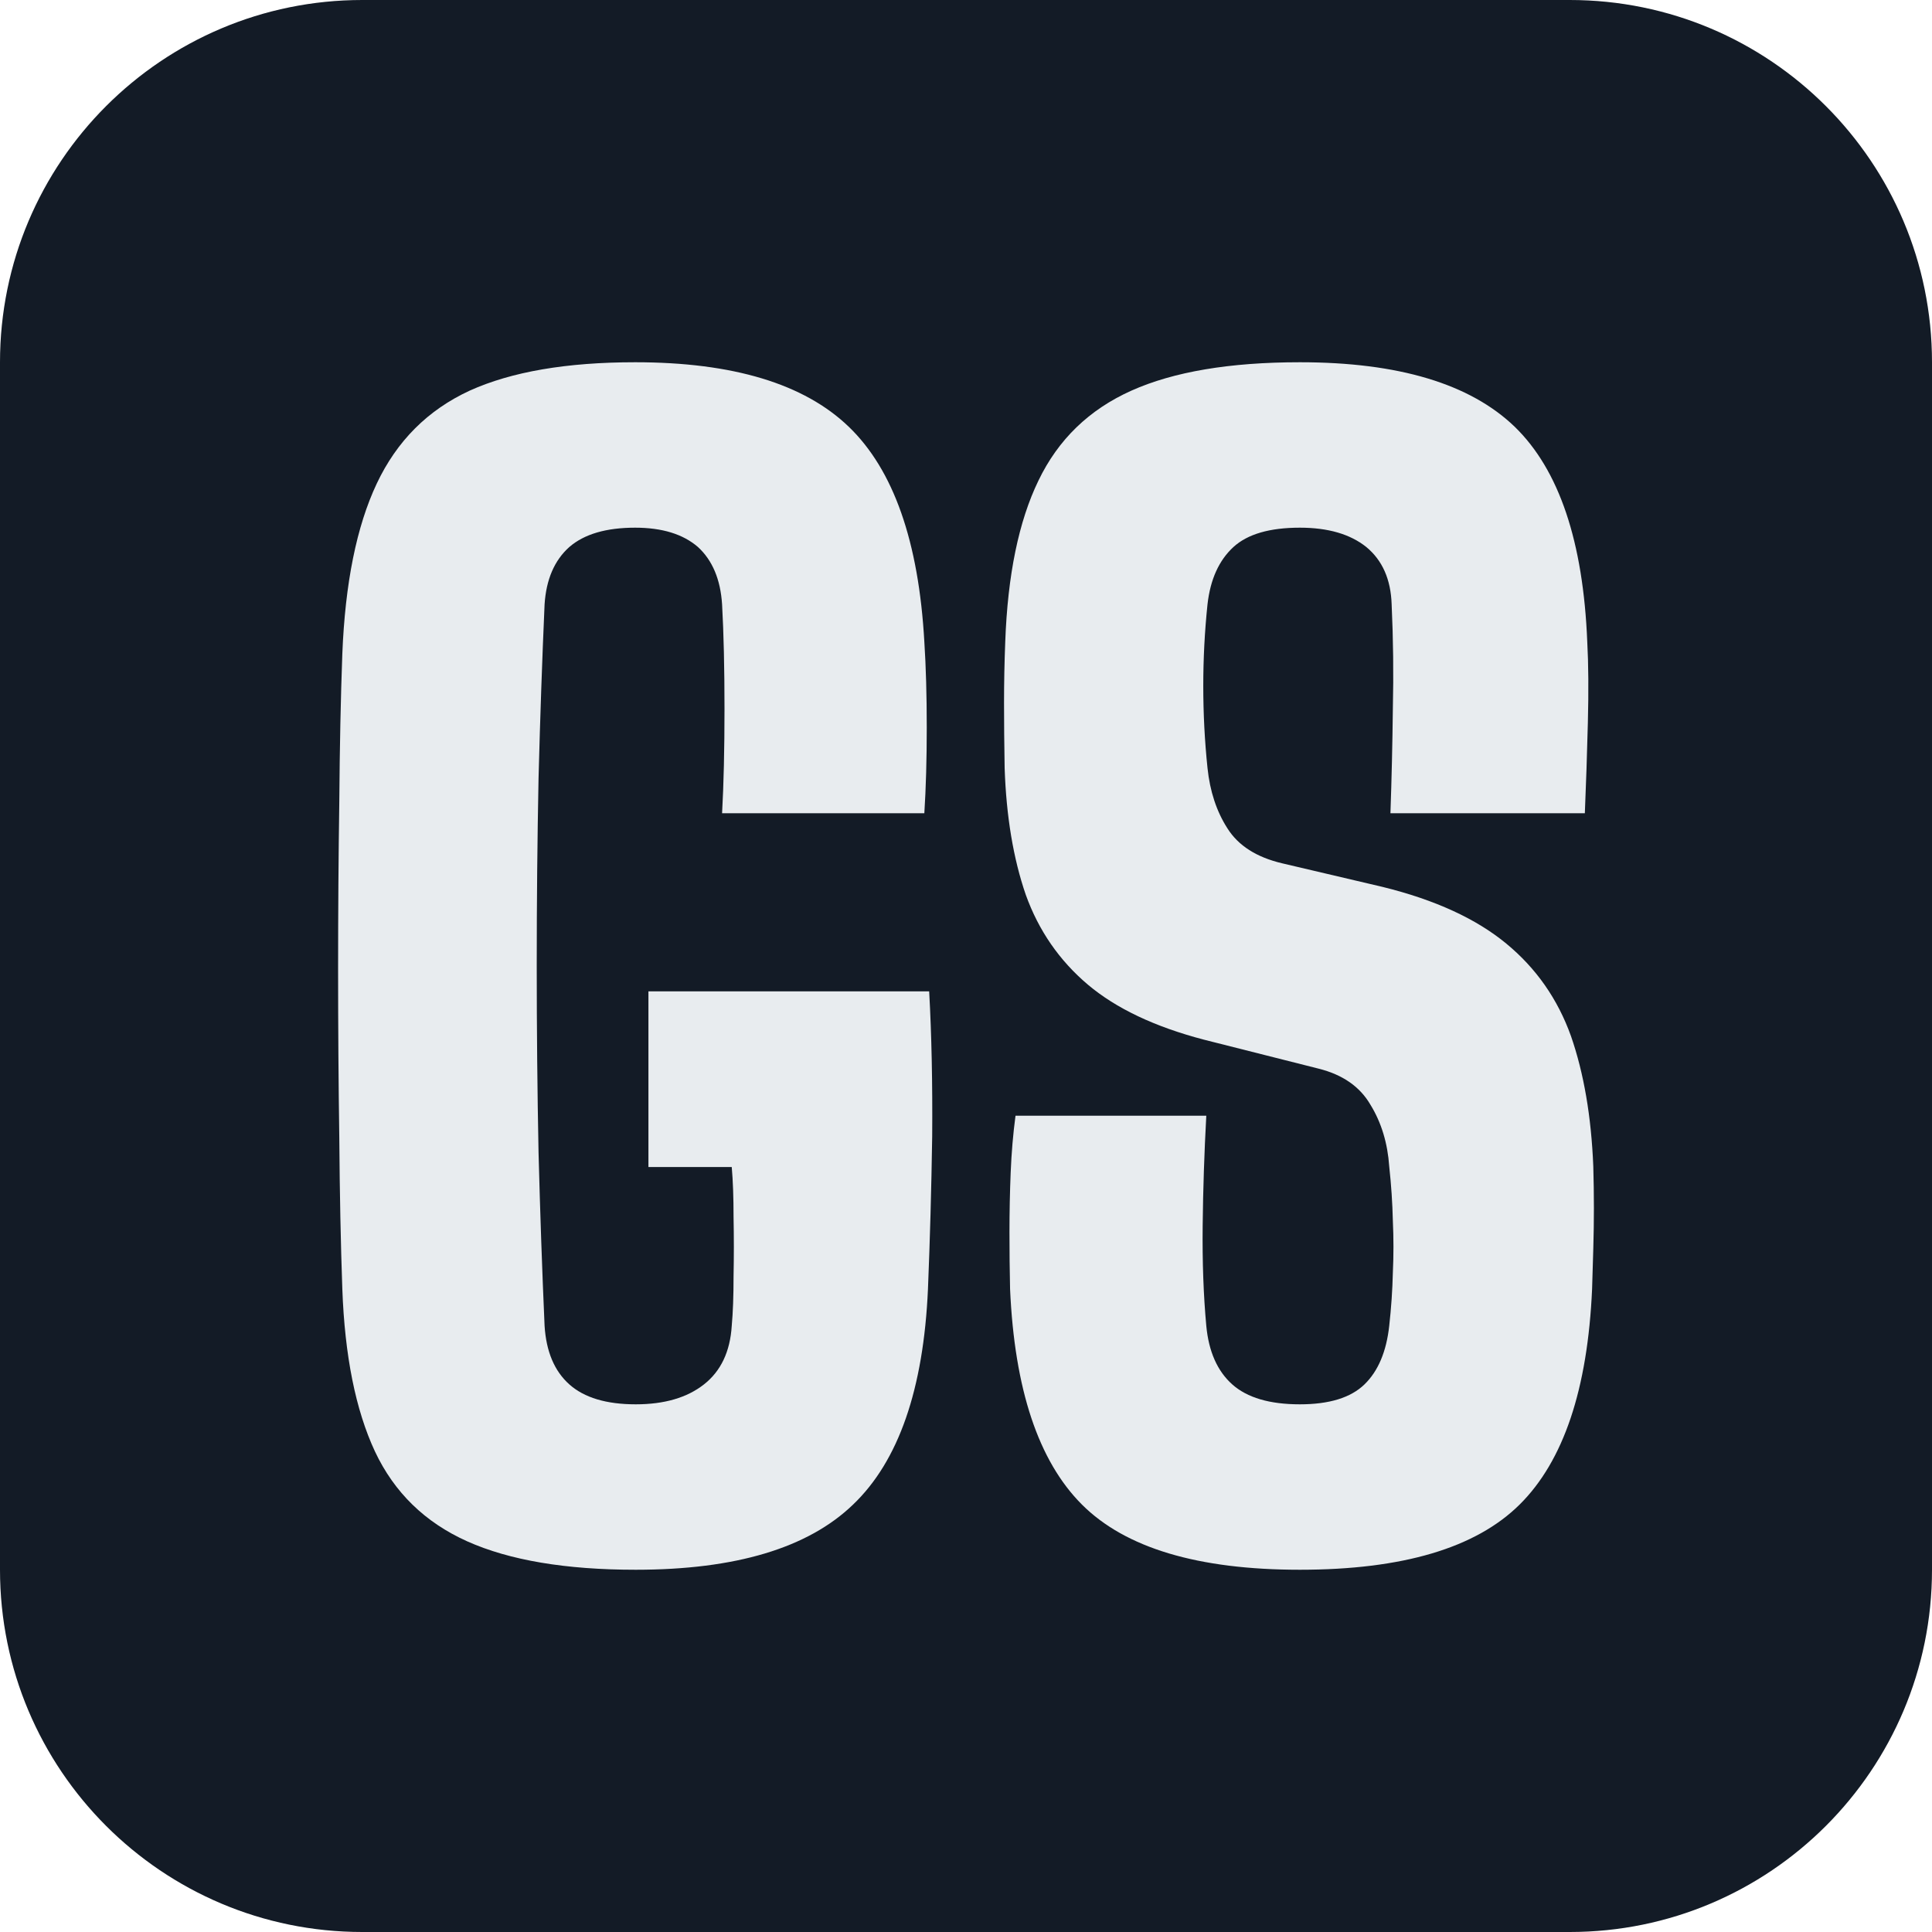
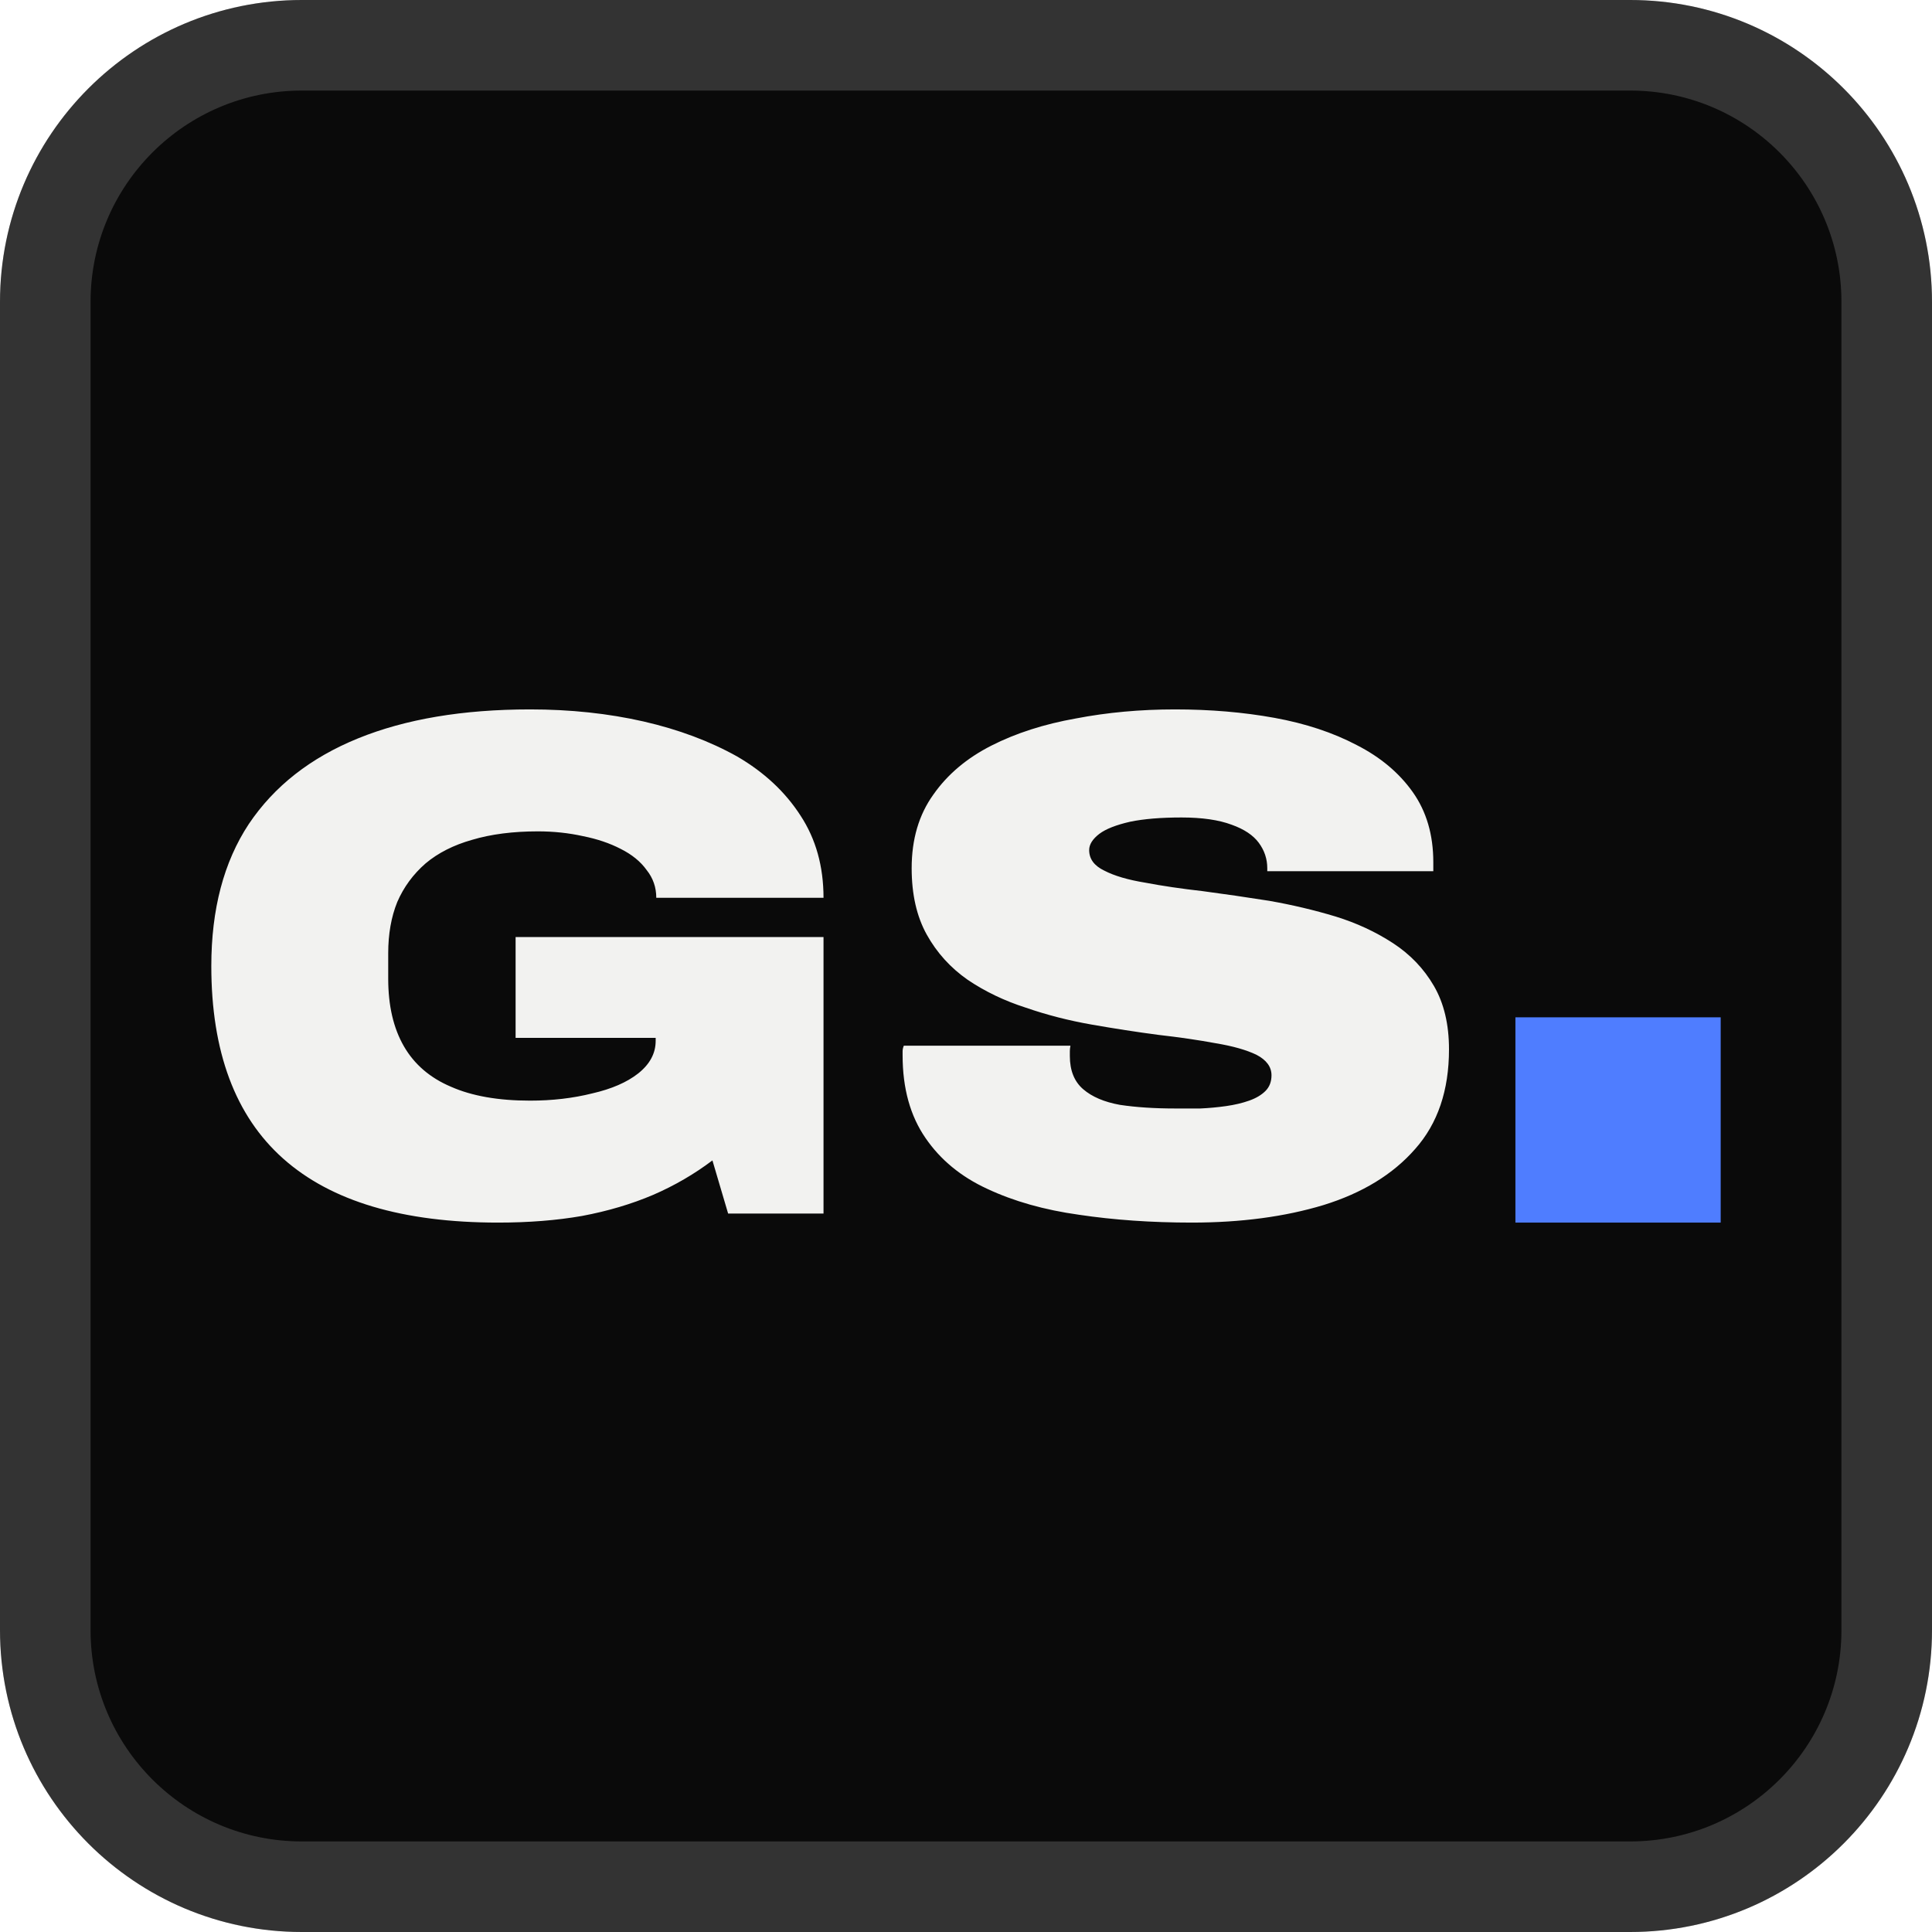
<svg xmlns="http://www.w3.org/2000/svg" viewBox="0 0 32 32">
-   <rect width="32" height="32" rx="6" fill="#131b26" />
-   <path fill="#e8ecef" d="M10.53 26Q8.79 26 7.74 25.53Q6.69 25.06 6.21 24.04Q5.73 23.01 5.67 21.35Q5.63 20.22 5.62 18.86Q5.6 17.49 5.6 16.06Q5.6 14.62 5.62 13.27Q5.63 11.92 5.67 10.83Q5.74 9.07 6.24 8.01Q6.74 6.95 7.78 6.47Q8.82 6 10.52 6Q12.95 6 14.06 7.07Q15.17 8.14 15.31 10.63Q15.35 11.25 15.35 12.05Q15.35 12.84 15.31 13.47H11.96Q12 12.75 12 11.74Q12 10.73 11.96 10.01Q11.92 9.39 11.56 9.06Q11.19 8.74 10.52 8.74Q9.8 8.74 9.43 9.06Q9.06 9.39 9.02 10.01Q8.96 11.37 8.92 12.89Q8.89 14.41 8.89 15.99Q8.89 17.57 8.92 19.09Q8.96 20.61 9.02 21.96Q9.06 22.6 9.43 22.93Q9.8 23.26 10.53 23.26Q11.24 23.26 11.66 22.93Q12.08 22.6 12.12 21.96Q12.15 21.63 12.15 21.14Q12.16 20.65 12.15 20.16Q12.15 19.67 12.12 19.33H10.74V16.42H15.39Q15.45 17.5 15.44 18.82Q15.42 20.13 15.37 21.35Q15.26 23.84 14.13 24.92Q13.01 26 10.53 26ZM21.53 26Q19 26 17.92 24.92Q16.84 23.84 16.73 21.35Q16.72 20.9 16.72 20.41Q16.72 19.91 16.74 19.42Q16.76 18.93 16.82 18.48H19.98Q19.93 19.4 19.92 20.3Q19.91 21.2 19.98 21.96Q20.04 22.6 20.41 22.93Q20.78 23.26 21.53 23.26Q22.26 23.26 22.6 22.93Q22.94 22.6 23.01 21.96Q23.06 21.51 23.07 21.08Q23.09 20.65 23.07 20.22Q23.06 19.78 23.01 19.32Q22.97 18.74 22.7 18.3Q22.44 17.85 21.84 17.7L19.94 17.22Q18.72 16.9 18.02 16.31Q17.31 15.71 16.99 14.82Q16.68 13.92 16.64 12.72Q16.63 12.14 16.63 11.64Q16.63 11.14 16.65 10.63Q16.71 8.97 17.2 7.96Q17.69 6.94 18.74 6.47Q19.79 6 21.53 6Q23.98 6 25.09 7.07Q26.19 8.14 26.29 10.63Q26.32 11.18 26.3 11.97Q26.28 12.76 26.25 13.47H23.03Q23.06 12.61 23.07 11.74Q23.09 10.88 23.05 10.01Q23.03 9.39 22.63 9.06Q22.23 8.74 21.53 8.74Q20.78 8.74 20.43 9.06Q20.07 9.39 20 10.01Q19.93 10.68 19.93 11.36Q19.93 12.05 20 12.72Q20.06 13.3 20.33 13.72Q20.6 14.15 21.24 14.3L22.9 14.69Q24.2 15.01 24.95 15.63Q25.69 16.24 26.02 17.16Q26.34 18.08 26.39 19.32Q26.4 19.67 26.4 20.01Q26.4 20.34 26.39 20.68Q26.38 21.01 26.37 21.35Q26.26 23.84 25.17 24.92Q24.08 26 21.53 26Z" />
+   <rect width="32" height="32" rx="5" fill="#0a0a0a" />
+   <rect x="0.75" y="0.75" width="30.5" height="30.5" rx="4.25" fill="none" stroke="#f2f2f0" stroke-opacity="0.18" stroke-width="1.5" />
+   <path fill="#f2f2f0" d="M8.25 20.25Q5.88 20.25 4.69 19.19Q3.5 18.13 3.5 16Q3.5 14.59 4.12 13.65Q4.75 12.71 5.93 12.23Q7.11 11.75 8.78 11.75Q9.78 11.75 10.66 11.95Q11.53 12.15 12.21 12.53Q12.88 12.92 13.26 13.51Q13.64 14.09 13.64 14.87H10.87Q10.87 14.61 10.71 14.41Q10.56 14.2 10.28 14.06Q10.01 13.92 9.66 13.85Q9.3 13.77 8.91 13.77Q8.29 13.77 7.82 13.91Q7.36 14.04 7.05 14.3Q6.74 14.57 6.58 14.94Q6.43 15.31 6.43 15.79V16.21Q6.43 16.88 6.69 17.33Q6.95 17.78 7.47 18Q7.99 18.23 8.78 18.23Q9.33 18.23 9.81 18.11Q10.29 18 10.57 17.78Q10.86 17.55 10.86 17.24V17.19H8.54V15.52H13.64V20.1H12.06L11.8 19.22Q11.35 19.56 10.82 19.79Q10.28 20.02 9.64 20.14Q9.01 20.25 8.25 20.25ZM19.74 20.25Q18.74 20.25 17.87 20.12Q17.01 20 16.35 19.69Q15.7 19.39 15.33 18.85Q14.95 18.3 14.95 17.48Q14.95 17.46 14.95 17.41Q14.95 17.37 14.97 17.32H17.73Q17.72 17.37 17.72 17.41Q17.72 17.46 17.72 17.49Q17.72 17.85 17.94 18.04Q18.16 18.23 18.55 18.3Q18.95 18.36 19.46 18.36Q19.66 18.36 19.88 18.36Q20.1 18.35 20.31 18.32Q20.52 18.29 20.69 18.23Q20.86 18.17 20.96 18.07Q21.06 17.97 21.06 17.81Q21.06 17.6 20.81 17.47Q20.56 17.35 20.14 17.28Q19.71 17.2 19.18 17.14Q18.65 17.07 18.08 16.97Q17.51 16.87 16.99 16.69Q16.46 16.52 16.03 16.23Q15.6 15.93 15.35 15.48Q15.1 15.03 15.1 14.38Q15.1 13.66 15.46 13.16Q15.81 12.66 16.42 12.35Q17.03 12.04 17.82 11.9Q18.6 11.75 19.46 11.75Q20.34 11.75 21.11 11.89Q21.88 12.03 22.47 12.34Q23.06 12.64 23.4 13.12Q23.74 13.6 23.74 14.28V14.43H20.99V14.38Q20.99 14.15 20.85 13.96Q20.71 13.77 20.4 13.66Q20.08 13.54 19.57 13.54Q19.06 13.54 18.72 13.61Q18.37 13.69 18.21 13.81Q18.04 13.94 18.04 14.08Q18.04 14.3 18.29 14.42Q18.54 14.55 18.97 14.62Q19.39 14.7 19.92 14.76Q20.45 14.83 21.02 14.92Q21.59 15.02 22.12 15.18Q22.64 15.34 23.07 15.62Q23.5 15.9 23.75 16.33Q24 16.76 24 17.38Q24 18.4 23.44 19.03Q22.89 19.66 21.92 19.96Q20.96 20.25 19.74 20.25Z" />
+   <rect x="25.1" y="16.85" width="3.4" height="3.4" fill="#4f7dff" />
</svg>
